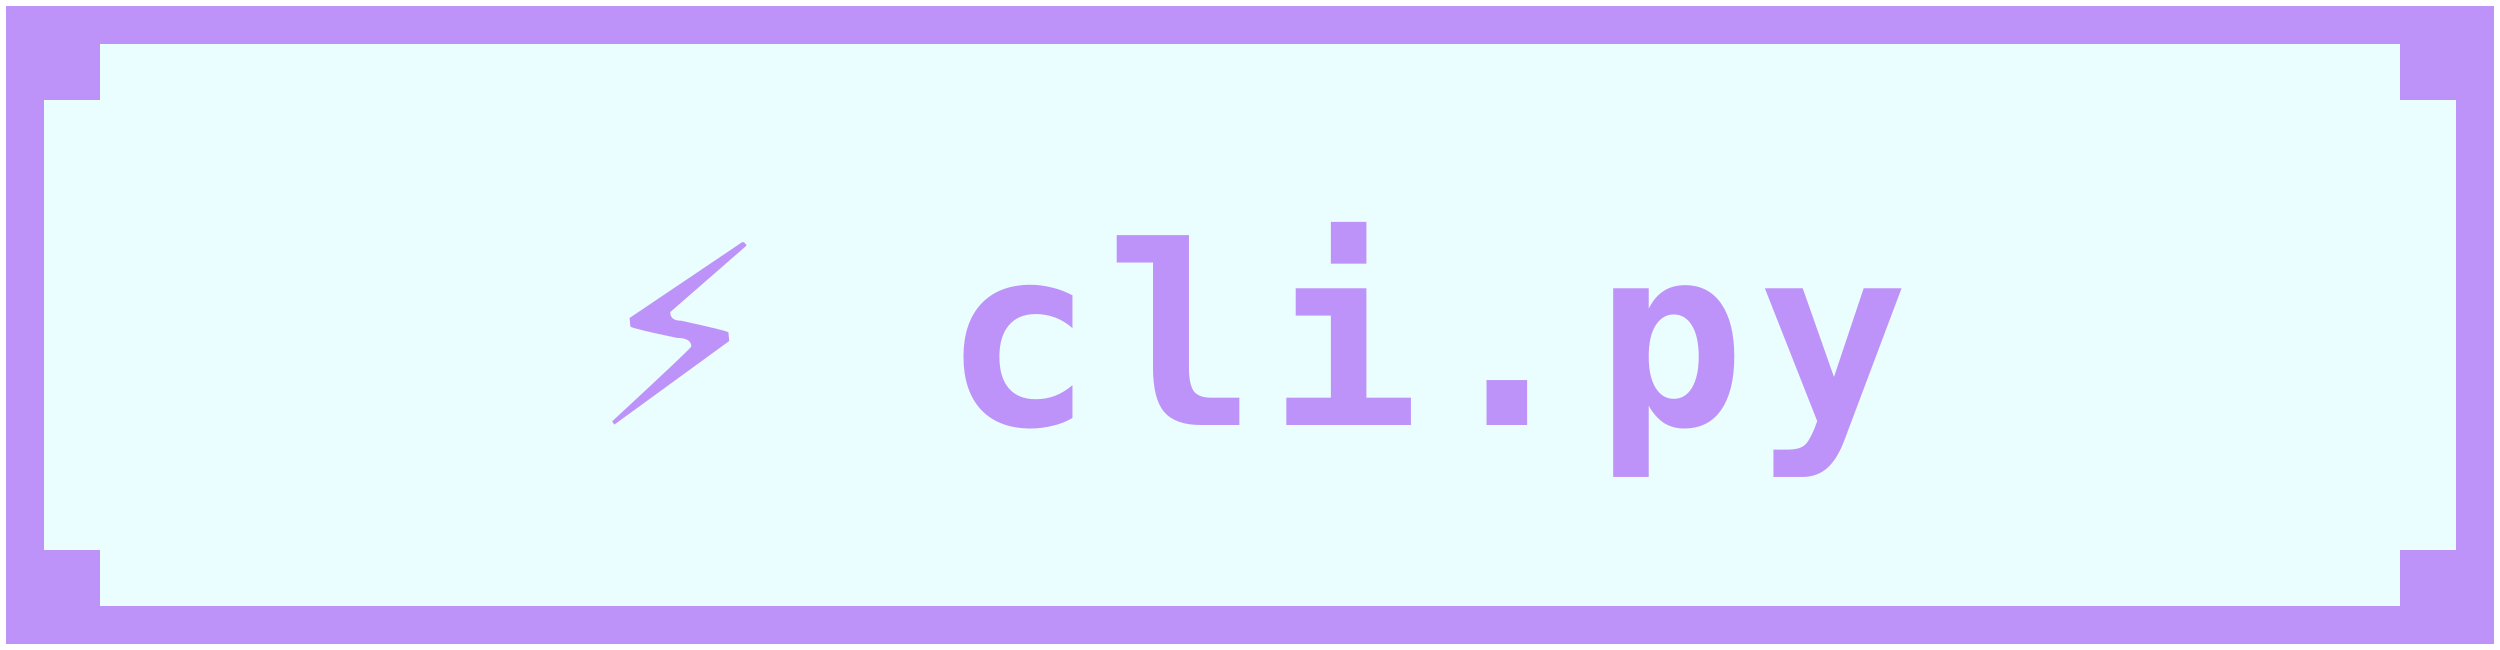
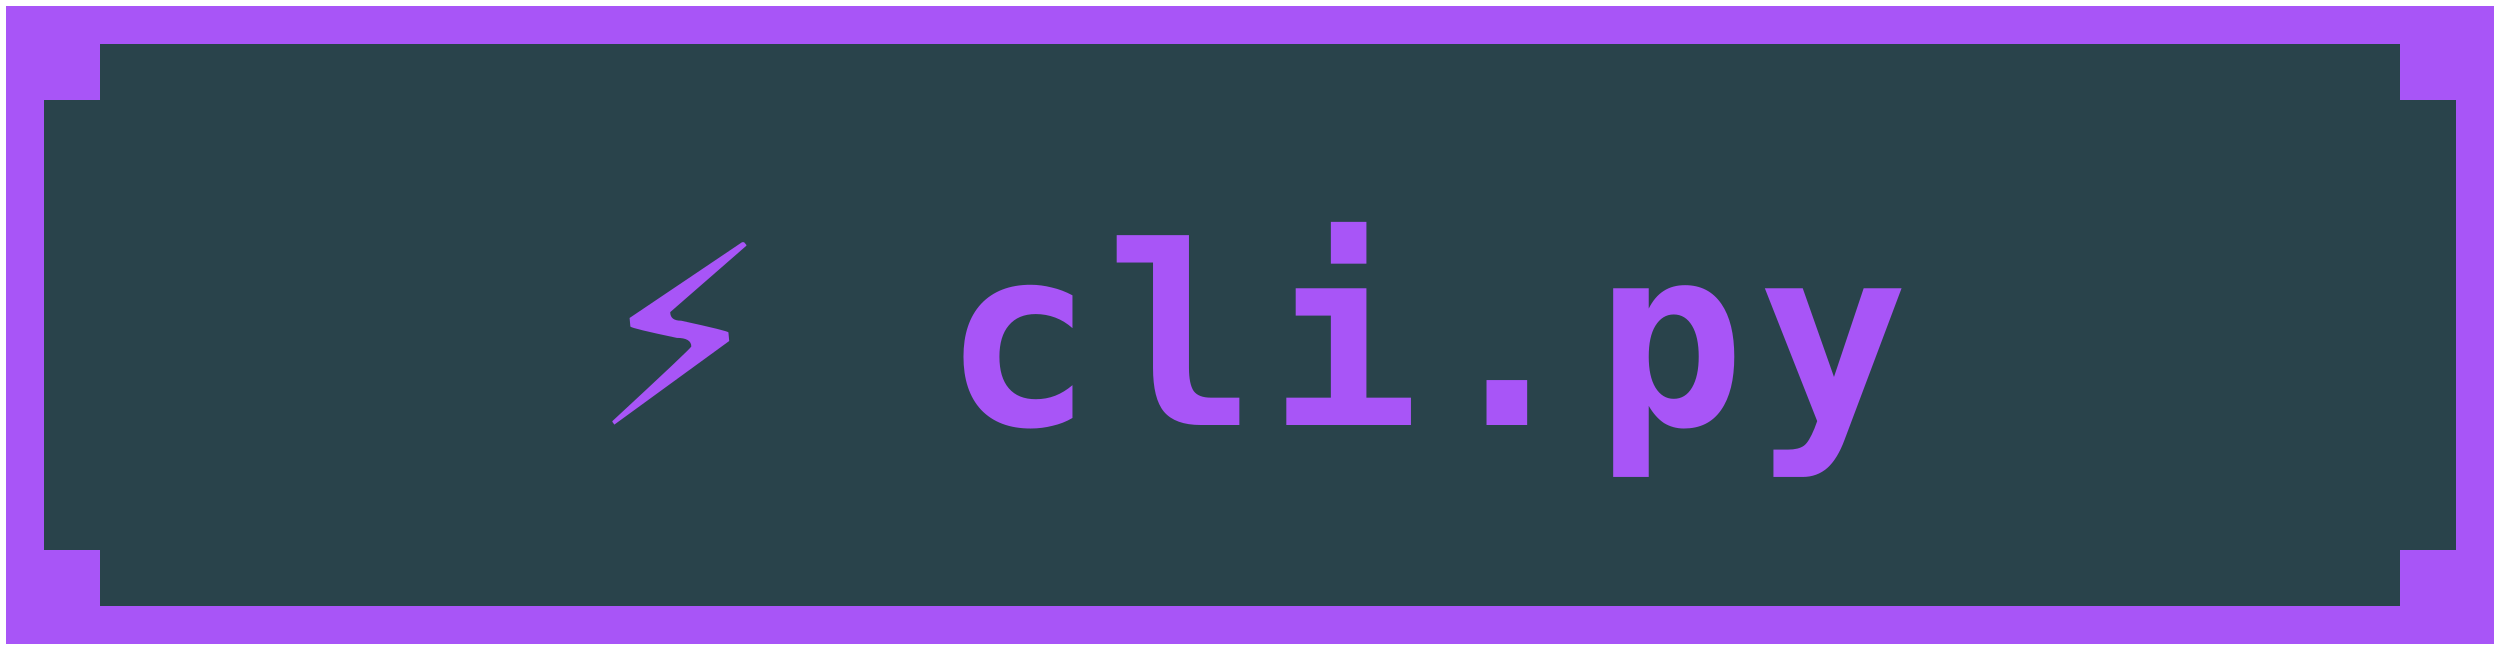
<svg xmlns="http://www.w3.org/2000/svg" viewBox="0 0 100 26" width="100" height="26" shape-rendering="crispEdges">
  <defs>
    <style>
      .chip-text {
        font-family: 'JetBrains Mono', 'Fira Code', monospace;
        font-size: 10px;
        font-weight: bold;
        letter-spacing: 0.5px;
      }
+       
    </style>
  </defs>
-   <rect x="1" y="1" width="98" height="24" fill="rgba(0, 240, 255, 0.08)" stroke="#BD93F9" stroke-width="1.5" />
-   <rect x="1" y="1" width="3" height="3" fill="#BD93F9" />
-   <rect x="96" y="1" width="3" height="3" fill="#BD93F9" />
-   <rect x="1" y="22" width="3" height="3" fill="#BD93F9" />
-   <rect x="96" y="22" width="3" height="3" fill="#BD93F9" />
-   <text x="50" y="17" fill="#BD93F9" text-anchor="middle" class="chip-text">
+   <rect x="1" y="1" width="98" height="24" fill="rgba(10, 14, 23, 0.85)" />
+   <rect x="1" y="1" width="98" height="24" fill="rgba(0, 200, 215, 0.12)" stroke="#A855F7" stroke-width="1.5" />
+   <rect x="1" y="1" width="3" height="3" fill="#A855F7" />
+   <rect x="96" y="1" width="3" height="3" fill="#A855F7" />
+   <rect x="1" y="22" width="3" height="3" fill="#A855F7" />
+   <rect x="96" y="22" width="3" height="3" fill="#A855F7" />
+   <text x="50" y="17" fill="#A855F7" text-anchor="middle" class="chip-text">
    ⚡ cli.py
  </text>
</svg>
